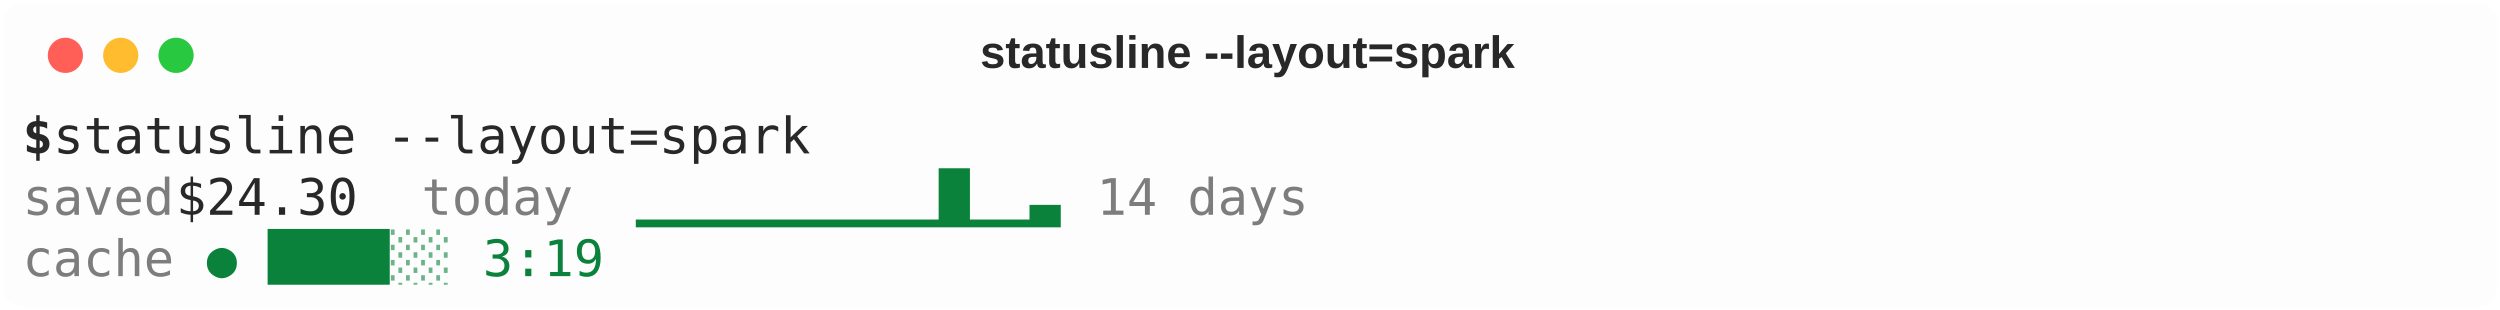
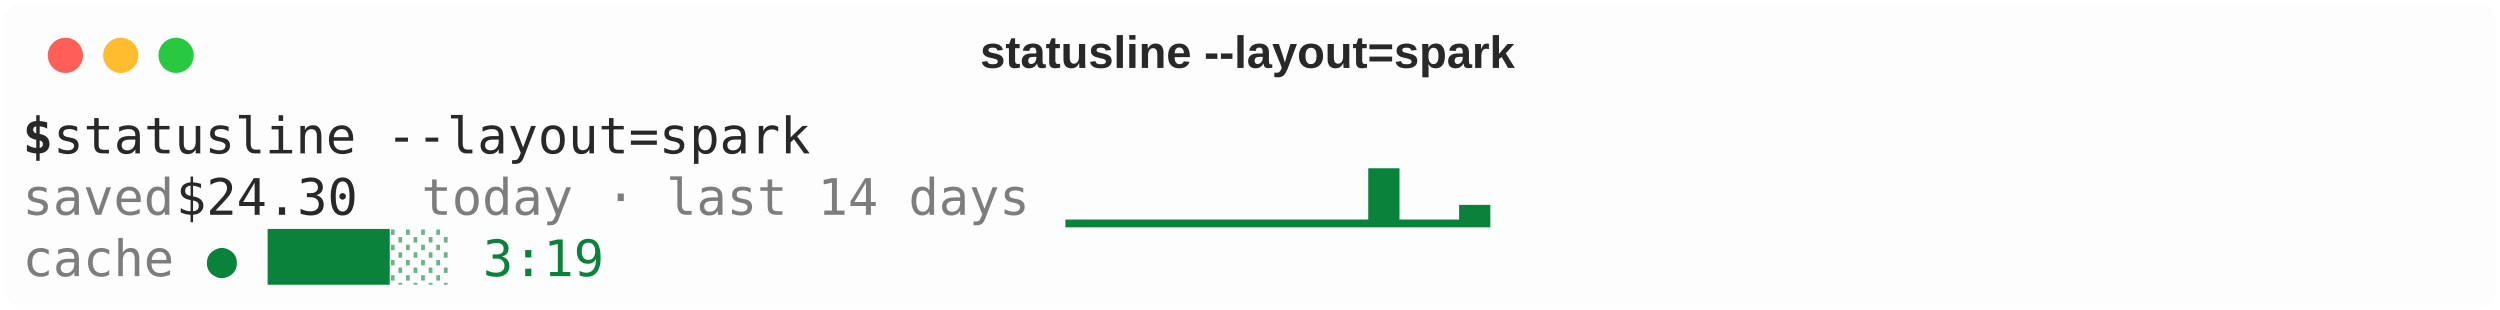
<svg xmlns="http://www.w3.org/2000/svg" class="rich-terminal" viewBox="0 0 994 123.2">
  <style>

    @font-face {
        font-family: "Fira Code";
        src: local("FiraCode-Regular"),
                url("https://cdnjs.cloudflare.com/ajax/libs/firacode/6.2.0/woff2/FiraCode-Regular.woff2") format("woff2"),
                url("https://cdnjs.cloudflare.com/ajax/libs/firacode/6.2.0/woff/FiraCode-Regular.woff") format("woff");
        font-style: normal;
        font-weight: 400;
    }
    @font-face {
        font-family: "Fira Code";
        src: local("FiraCode-Bold"),
                url("https://cdnjs.cloudflare.com/ajax/libs/firacode/6.2.0/woff2/FiraCode-Bold.woff2") format("woff2"),
                url("https://cdnjs.cloudflare.com/ajax/libs/firacode/6.2.0/woff/FiraCode-Bold.woff") format("woff");
        font-style: bold;
        font-weight: 700;
    }

-     .terminal-816523126-matrix {
+     .terminal-972171971-matrix {
        font-family: Fira Code, monospace;
        font-size: 20px;
        line-height: 24.4px;
        font-variant-east-asian: full-width;
    }

-     .terminal-816523126-title {
+     .terminal-972171971-title {
        font-size: 18px;
        font-weight: bold;
        font-family: arial;
    }

-     .terminal-816523126-r1 { fill: #282828;font-weight: bold }
- .terminal-816523126-r2 { fill: #282828 }
- .terminal-816523126-r3 { fill: #7d7d7d }
- .terminal-816523126-r4 { fill: #0a823c }
- .terminal-816523126-r5 { fill: #6bb389 }
+     .terminal-972171971-r1 { fill: #282828;font-weight: bold }
+ .terminal-972171971-r2 { fill: #282828 }
+ .terminal-972171971-r3 { fill: #7d7d7d }
+ .terminal-972171971-r4 { fill: #0a823c }
+ .terminal-972171971-r5 { fill: #6bb389 }
    </style>
  <defs>
-     <clipPath id="terminal-816523126-clip-terminal">
+     <clipPath id="terminal-972171971-clip-terminal">
      <rect x="0" y="0" width="975.0" height="72.2" />
    </clipPath>
-     <clipPath id="terminal-816523126-line-0">
+     <clipPath id="terminal-972171971-line-0">
      <rect x="0" y="1.5" width="976" height="24.65" />
    </clipPath>
-     <clipPath id="terminal-816523126-line-1">
+     <clipPath id="terminal-972171971-line-1">
      <rect x="0" y="25.9" width="976" height="24.65" />
    </clipPath>
  </defs>
  <rect fill="#fdfdfd" stroke="rgba(255,255,255,0.35)" stroke-width="1" x="1" y="1" width="992" height="121.2" rx="8" />
-   <text class="terminal-816523126-title" fill="#282828" text-anchor="middle" x="496" y="27">statusline --layout=spark</text>
+   <text class="terminal-972171971-title" fill="#282828" text-anchor="middle" x="496" y="27">statusline --layout=spark</text>
  <g transform="translate(26,22)">
    <circle cx="0" cy="0" r="7" fill="#ff5f57" />
    <circle cx="22" cy="0" r="7" fill="#febc2e" />
    <circle cx="44" cy="0" r="7" fill="#28c840" />
  </g>
-   <g transform="translate(9, 41)" clip-path="url(#terminal-816523126-clip-terminal)">
-     <g class="terminal-816523126-matrix">
-       <text class="terminal-816523126-r1" x="0" y="20" textLength="12.2" clip-path="url(#terminal-816523126-line-0)">$</text>
-       <text class="terminal-816523126-r2" x="12.2" y="20" textLength="317.2" clip-path="url(#terminal-816523126-line-0)"> statusline --layout=spark</text>
-       <text class="terminal-816523126-r2" x="976" y="20" textLength="12.2" clip-path="url(#terminal-816523126-line-0)">
+   <g transform="translate(9, 41)" clip-path="url(#terminal-972171971-clip-terminal)">
+     <g class="terminal-972171971-matrix">
+       <text class="terminal-972171971-r1" x="0" y="20" textLength="12.2" clip-path="url(#terminal-972171971-line-0)">$</text>
+       <text class="terminal-972171971-r2" x="12.2" y="20" textLength="317.2" clip-path="url(#terminal-972171971-line-0)"> statusline --layout=spark</text>
+       <text class="terminal-972171971-r2" x="976" y="20" textLength="12.2" clip-path="url(#terminal-972171971-line-0)">
</text>
-       <text class="terminal-816523126-r3" x="0" y="44.4" textLength="61" clip-path="url(#terminal-816523126-line-1)">saved</text>
-       <text class="terminal-816523126-r2" x="61" y="44.4" textLength="97.6" clip-path="url(#terminal-816523126-line-1)"> $24.30 </text>
-       <text class="terminal-816523126-r3" x="158.6" y="44.4" textLength="61" clip-path="url(#terminal-816523126-line-1)">today</text>
-       <text class="terminal-816523126-r4" x="244" y="44.4" textLength="170.8" clip-path="url(#terminal-816523126-line-1)">▁▁▁▁▁▁▁▁▁▁█▁▁▃</text>
-       <text class="terminal-816523126-r3" x="427" y="44.4" textLength="85.4" clip-path="url(#terminal-816523126-line-1)">14 days</text>
-       <text class="terminal-816523126-r2" x="976" y="44.4" textLength="12.2" clip-path="url(#terminal-816523126-line-1)">
+       <text class="terminal-972171971-r3" x="0" y="44.4" textLength="61" clip-path="url(#terminal-972171971-line-1)">saved</text>
+       <text class="terminal-972171971-r2" x="61" y="44.4" textLength="97.6" clip-path="url(#terminal-972171971-line-1)"> $24.30 </text>
+       <text class="terminal-972171971-r3" x="158.6" y="44.4" textLength="61" clip-path="url(#terminal-972171971-line-1)">today</text>
+       <text class="terminal-972171971-r3" x="231.8" y="44.4" textLength="170.8" clip-path="url(#terminal-972171971-line-1)">· last 14 days</text>
+       <text class="terminal-972171971-r4" x="414.8" y="44.4" textLength="170.8" clip-path="url(#terminal-972171971-line-1)">▁▁▁▁▁▁▁▁▁▁█▁▁▃</text>
+       <text class="terminal-972171971-r2" x="976" y="44.4" textLength="12.2" clip-path="url(#terminal-972171971-line-1)">
</text>
-       <text class="terminal-816523126-r3" x="0" y="68.8" textLength="61" clip-path="url(#terminal-816523126-line-2)">cache</text>
-       <text class="terminal-816523126-r4" x="73.2" y="68.8" textLength="12.2" clip-path="url(#terminal-816523126-line-2)">●</text>
-       <text class="terminal-816523126-r4" x="97.6" y="68.8" textLength="48.8" clip-path="url(#terminal-816523126-line-2)">████</text>
-       <text class="terminal-816523126-r5" x="146.4" y="68.8" textLength="24.4" clip-path="url(#terminal-816523126-line-2)">░░</text>
-       <text class="terminal-816523126-r4" x="183" y="68.8" textLength="48.8" clip-path="url(#terminal-816523126-line-2)">3:19</text>
-       <text class="terminal-816523126-r2" x="976" y="68.8" textLength="12.2" clip-path="url(#terminal-816523126-line-2)">
+       <text class="terminal-972171971-r3" x="0" y="68.8" textLength="61" clip-path="url(#terminal-972171971-line-2)">cache</text>
+       <text class="terminal-972171971-r4" x="73.2" y="68.8" textLength="12.2" clip-path="url(#terminal-972171971-line-2)">●</text>
+       <text class="terminal-972171971-r4" x="97.6" y="68.8" textLength="48.8" clip-path="url(#terminal-972171971-line-2)">████</text>
+       <text class="terminal-972171971-r5" x="146.4" y="68.8" textLength="24.4" clip-path="url(#terminal-972171971-line-2)">░░</text>
+       <text class="terminal-972171971-r4" x="183" y="68.8" textLength="48.8" clip-path="url(#terminal-972171971-line-2)">3:19</text>
+       <text class="terminal-972171971-r2" x="976" y="68.8" textLength="12.2" clip-path="url(#terminal-972171971-line-2)">
</text>
    </g>
  </g>
</svg>
